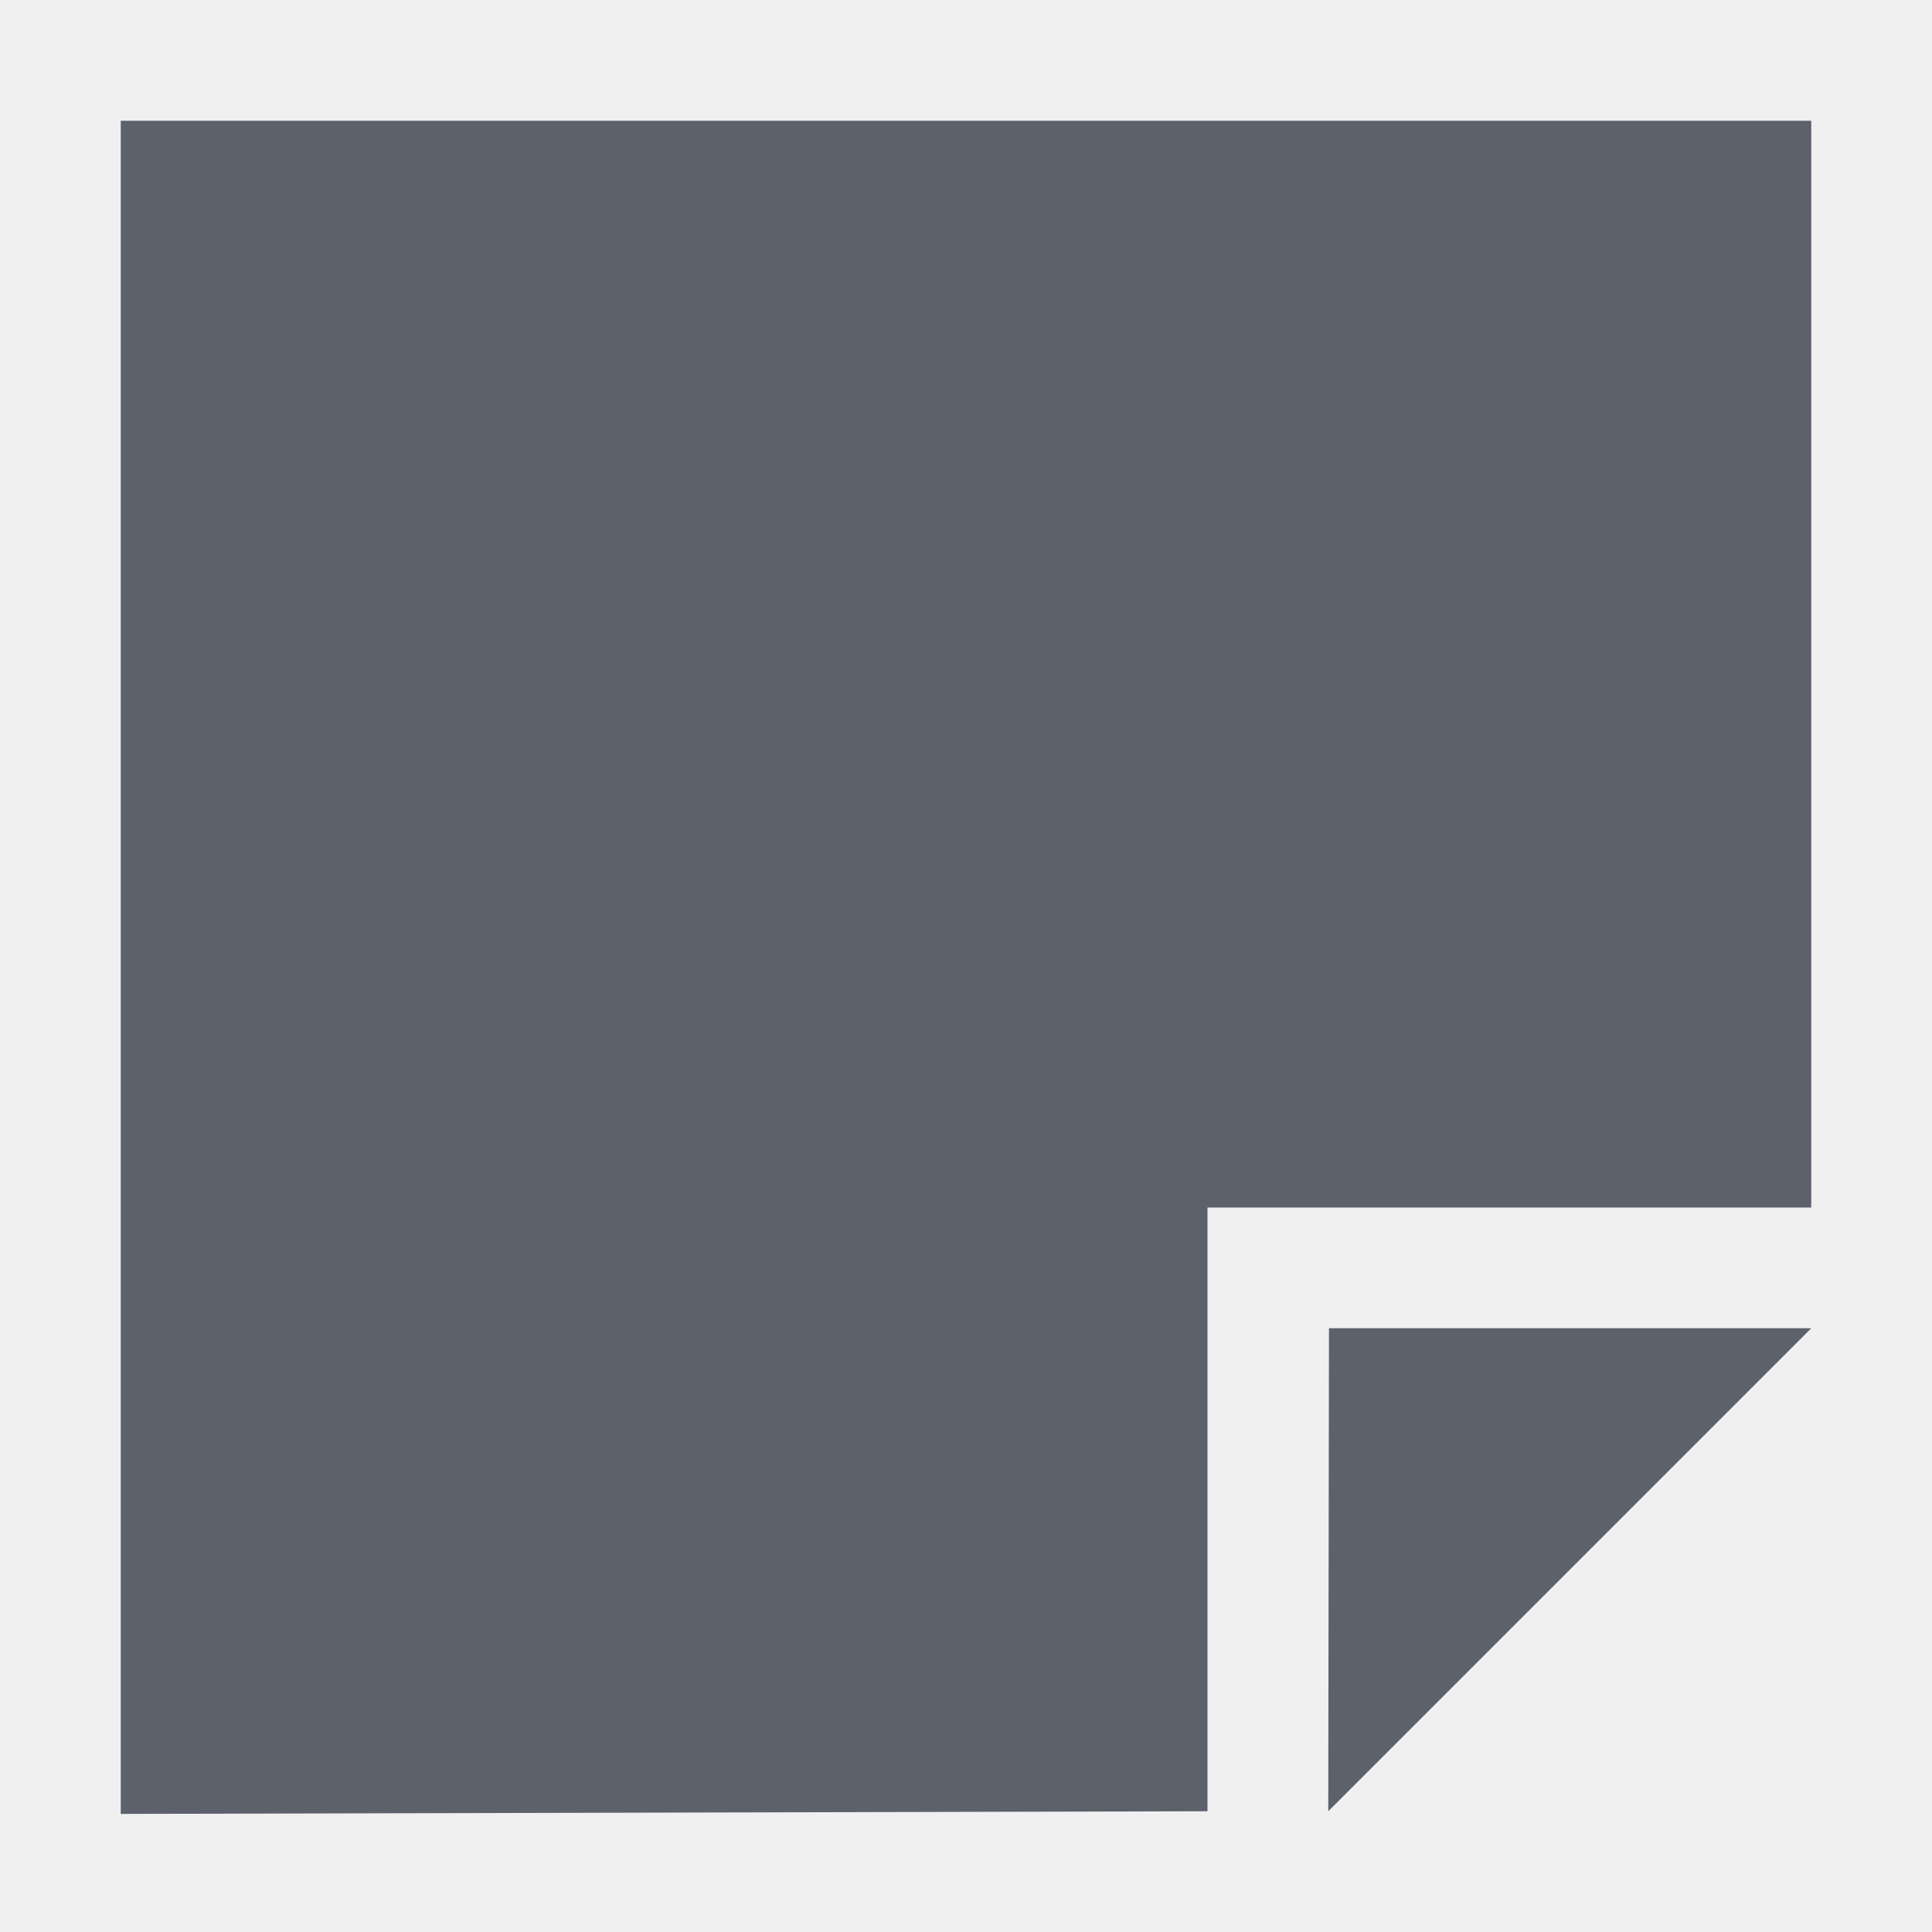
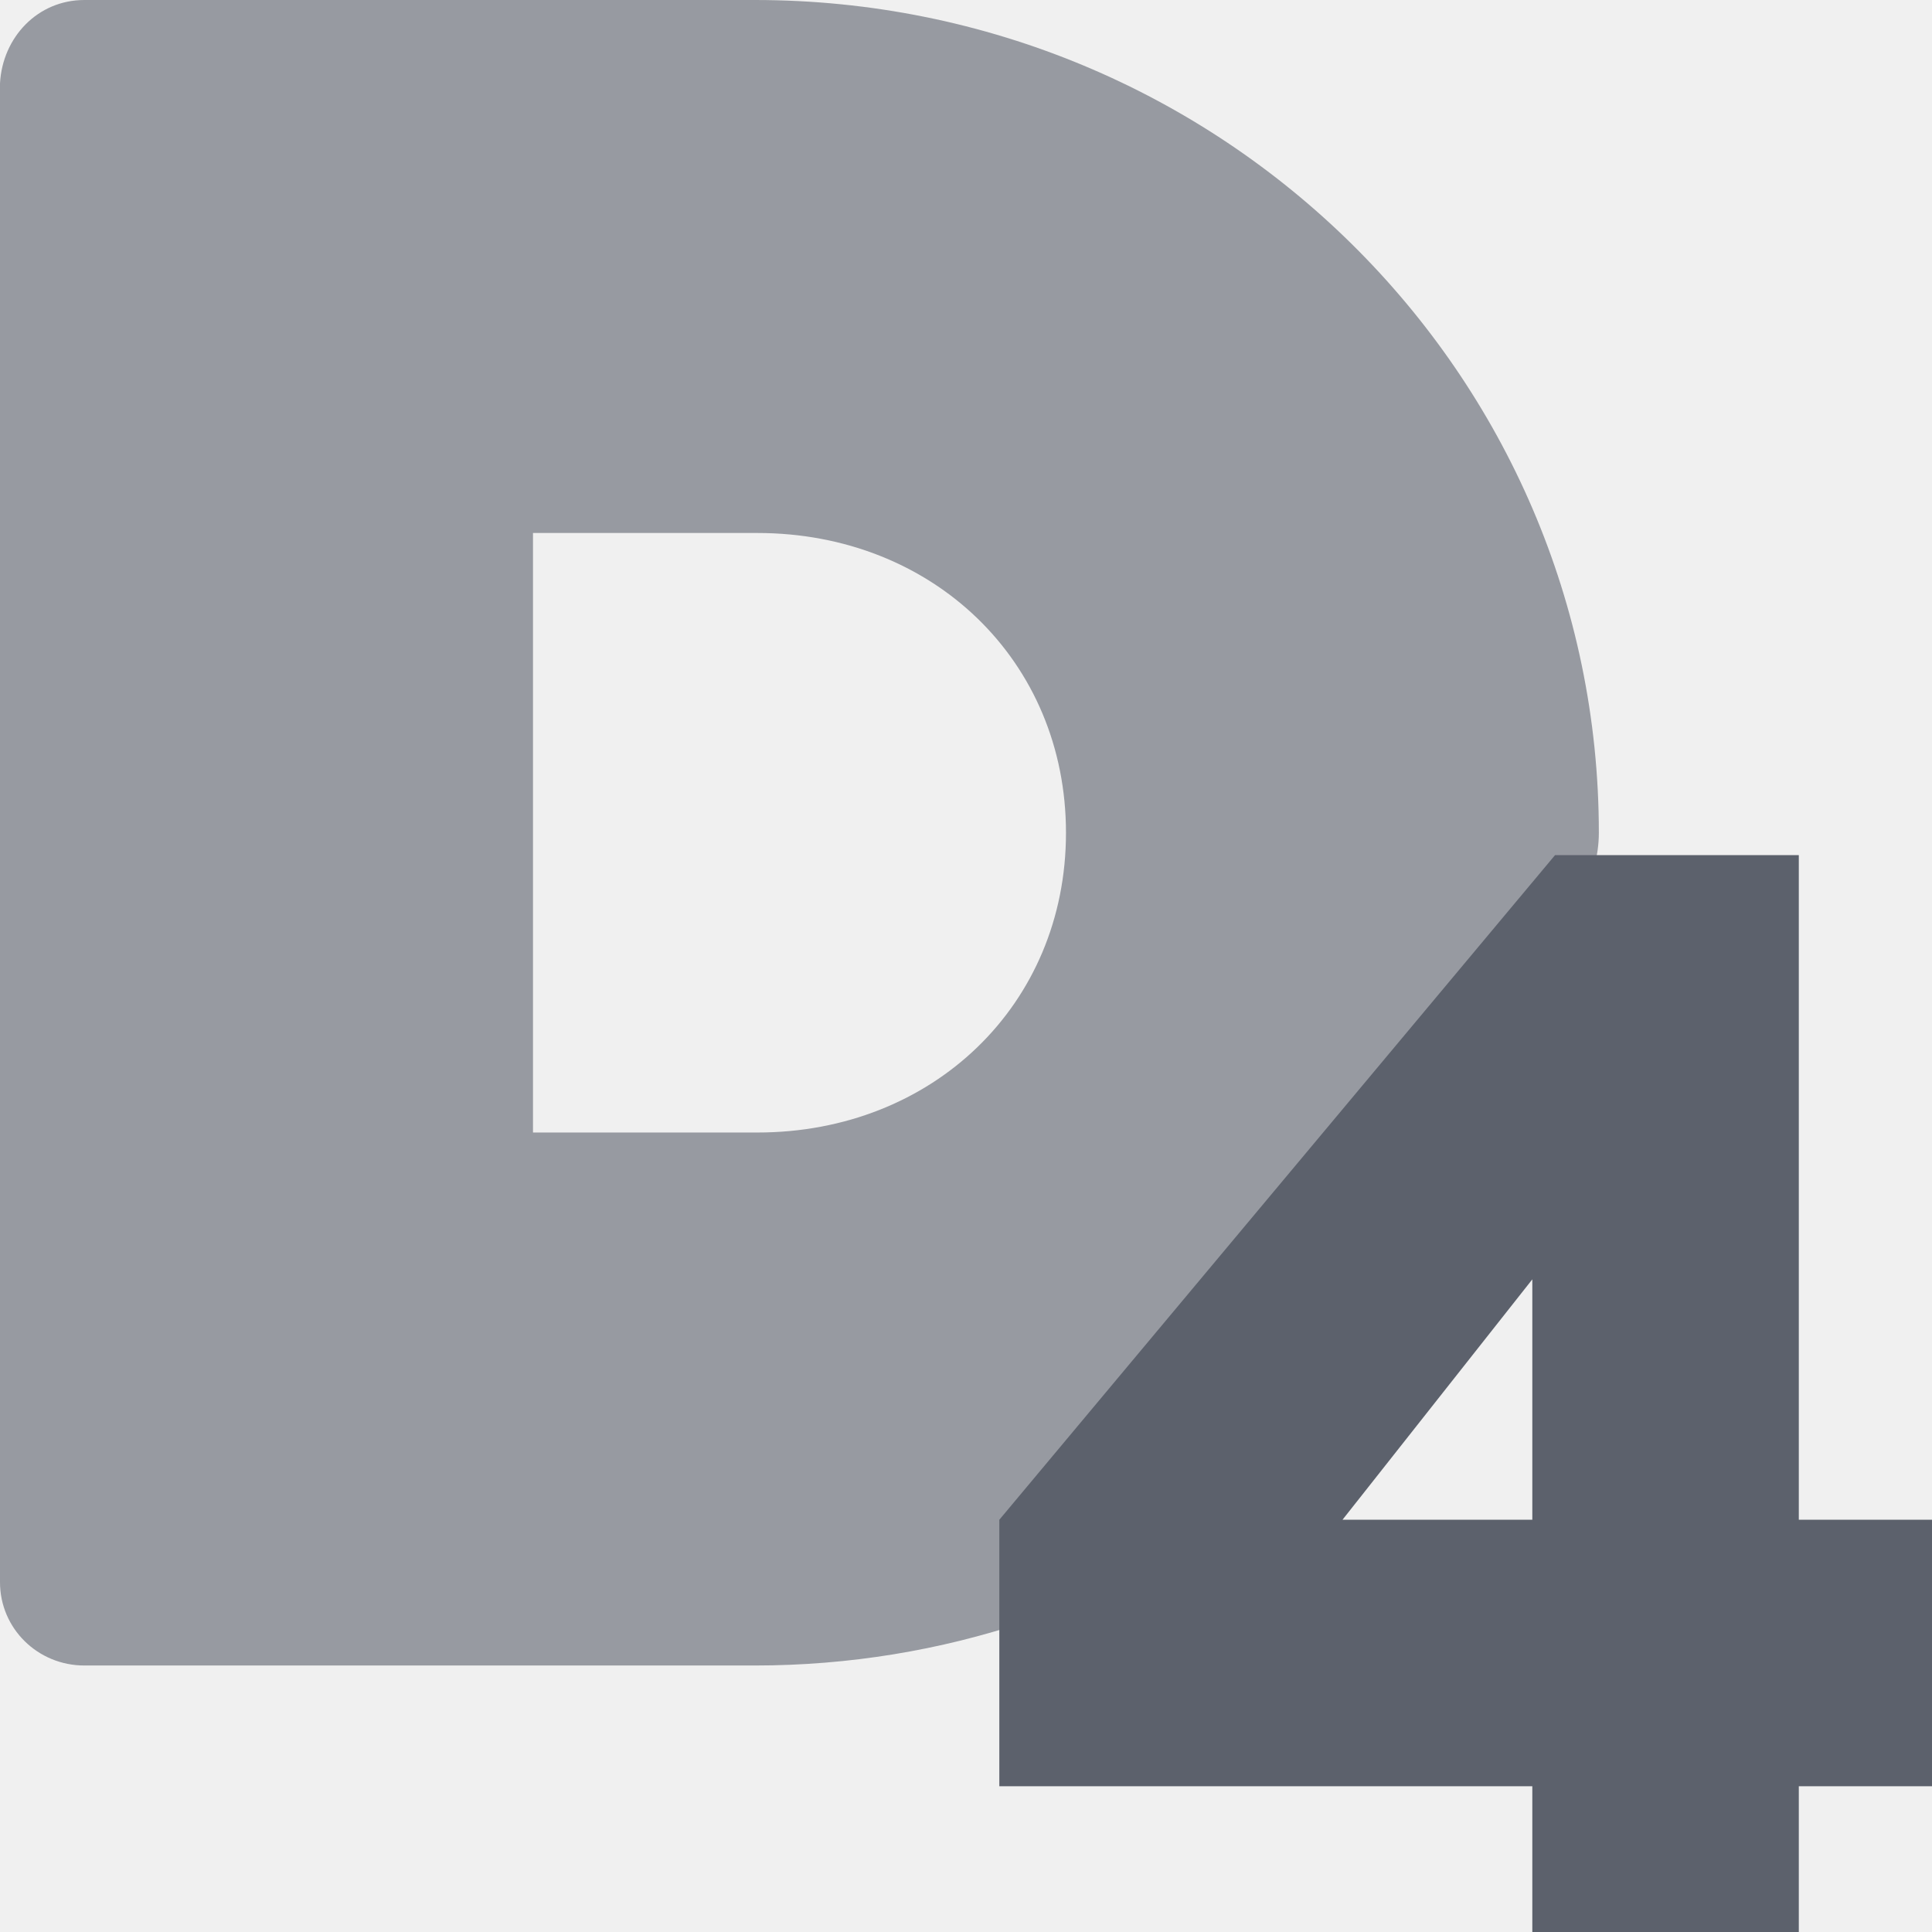
- <svg xmlns="http://www.w3.org/2000/svg" width="16" height="16" version="1.1">
+ <svg xmlns="http://www.w3.org/2000/svg" fill="none" width="16" height="16" viewBox="0 0 16 16">
  <defs>
    <style id="current-color-scheme" type="text/css">
   .ColorScheme-Text { color:#5c616c; } .ColorScheme-Highlight { color:#5294e2; }
  </style>
    <linearGradient id="arrongin" x1="0%" x2="0%" y1="0%" y2="100%">
      <stop offset="0%" style="stop-color:#dd9b44" />
      <stop offset="100%" style="stop-color:#ad6c16" />
    </linearGradient>
    <linearGradient id="aurora" x1="0%" x2="0%" y1="0%" y2="100%">
      <stop offset="0%" style="stop-color:#09D4DF" />
      <stop offset="100%" style="stop-color:#9269F4" />
    </linearGradient>
    <linearGradient id="fitdance" x1="0%" x2="0%" y1="0%" y2="100%">
      <stop offset="0%" style="stop-color:#1AD6AB" />
      <stop offset="100%" style="stop-color:#329DB6" />
    </linearGradient>
    <linearGradient id="oomox" x1="0%" x2="0%" y1="0%" y2="100%">
      <stop offset="0%" style="stop-color:#efefe7" />
      <stop offset="100%" style="stop-color:#8f8f8b" />
    </linearGradient>
    <linearGradient id="rainblue" x1="0%" x2="0%" y1="0%" y2="100%">
      <stop offset="0%" style="stop-color:#00F260" />
      <stop offset="100%" style="stop-color:#0575E6" />
    </linearGradient>
    <linearGradient id="sunrise" x1="0%" x2="0%" y1="0%" y2="100%">
      <stop offset="0%" style="stop-color:#FF8501" />
      <stop offset="100%" style="stop-color:#FFCB01" />
    </linearGradient>
    <linearGradient id="telinkrin" x1="0%" x2="0%" y1="0%" y2="100%">
      <stop offset="0%" style="stop-color:#b2ced6" />
      <stop offset="100%" style="stop-color:#6da5b7" />
    </linearGradient>
    <linearGradient id="60spsycho" x1="0%" x2="0%" y1="0%" y2="100%">
      <stop offset="0%" style="stop-color:#df5940" />
      <stop offset="25%" style="stop-color:#d8d15f" />
      <stop offset="50%" style="stop-color:#e9882a" />
      <stop offset="100%" style="stop-color:#279362" />
    </linearGradient>
    <linearGradient id="90ssummer" x1="0%" x2="0%" y1="0%" y2="100%">
      <stop offset="0%" style="stop-color:#f618c7" />
      <stop offset="20%" style="stop-color:#94ffab" />
      <stop offset="50%" style="stop-color:#fbfd54" />
      <stop offset="100%" style="stop-color:#0f83ae" />
    </linearGradient>
+     <clipPath id="clip0">
+       <rect fill="#fff" width="16" height="16" />
+     </clipPath>
  </defs>
-   <g transform="translate(0,-48)">
-     <g style="enable-background:new" transform="translate(-377,-317)">
-       <path fill="currentColor" class="ColorScheme-Text" d="M 378,366 V 380.022 L 387,380 v -5 h 5 v -9 z m 10.006,10 -0.006,4 4,-4 z" />
-     </g>
+   <g clip-path="url(#clip0)">
+     <path fill="currentColor" class="ColorScheme-Text" opacity=".6" d="M0.699 0C0.312 0 0.021 0.308 0 0.69V6.897V13.103C0 13.486 0.312 13.793 0.699 13.793H6.251C7.817 13.793 9.263 13.285 10.428 12.427C10.585 12.312 10.282 11.819 10.402 11.682C11.137 10.848 11.699 10.02 12.095 8.881C12.34 8.179 13.241 7.681 13.241 6.897C13.241 3.088 10.112 0 6.251 0H0.699ZM4.414 4.414H6.272C7.725 4.414 8.828 5.473 8.828 6.897C8.828 8.32 7.725 9.379 6.272 9.379H4.414V6.897V4.414Z" />
+     <path fill="currentColor" class="ColorScheme-Text" d="M12.878 7.082L8.276 12.586V14.793H8.976H12.69V16.448H14.897V14.793H16V12.586H14.897V7.863V7.082H12.878ZM12.69 10.595V12.586H11.118L12.69 10.595Z" />
  </g>
</svg>
